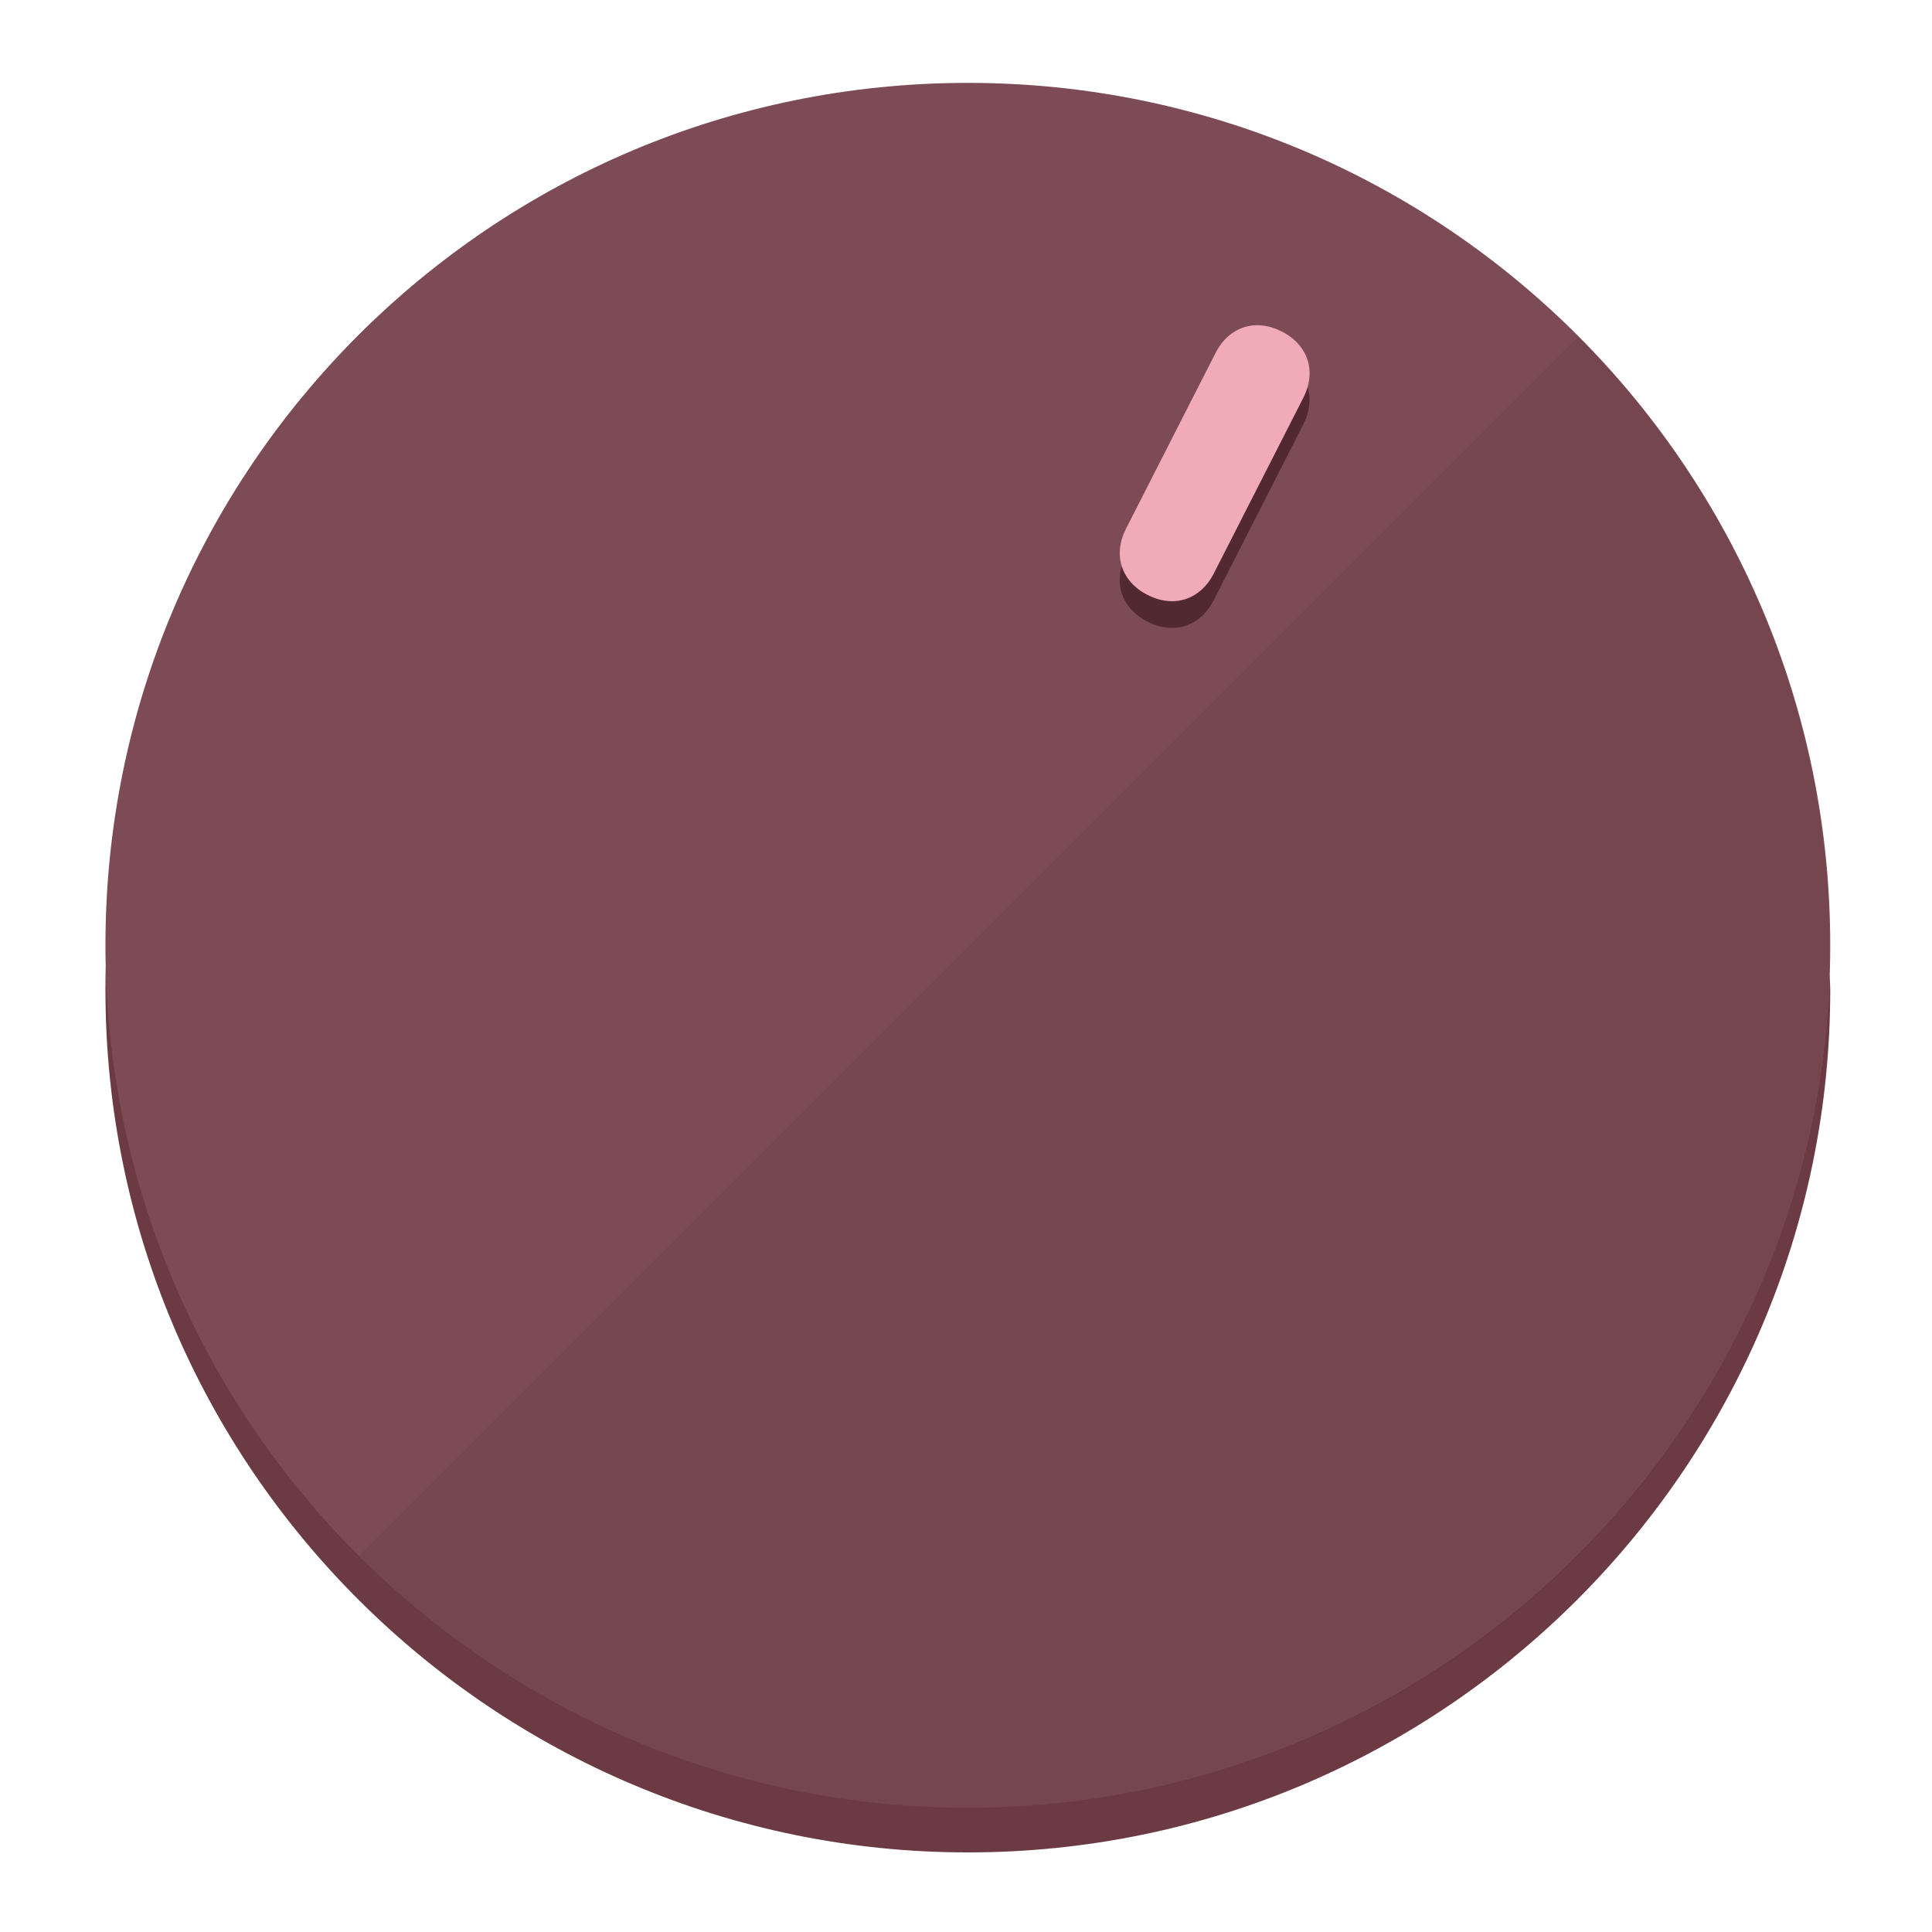
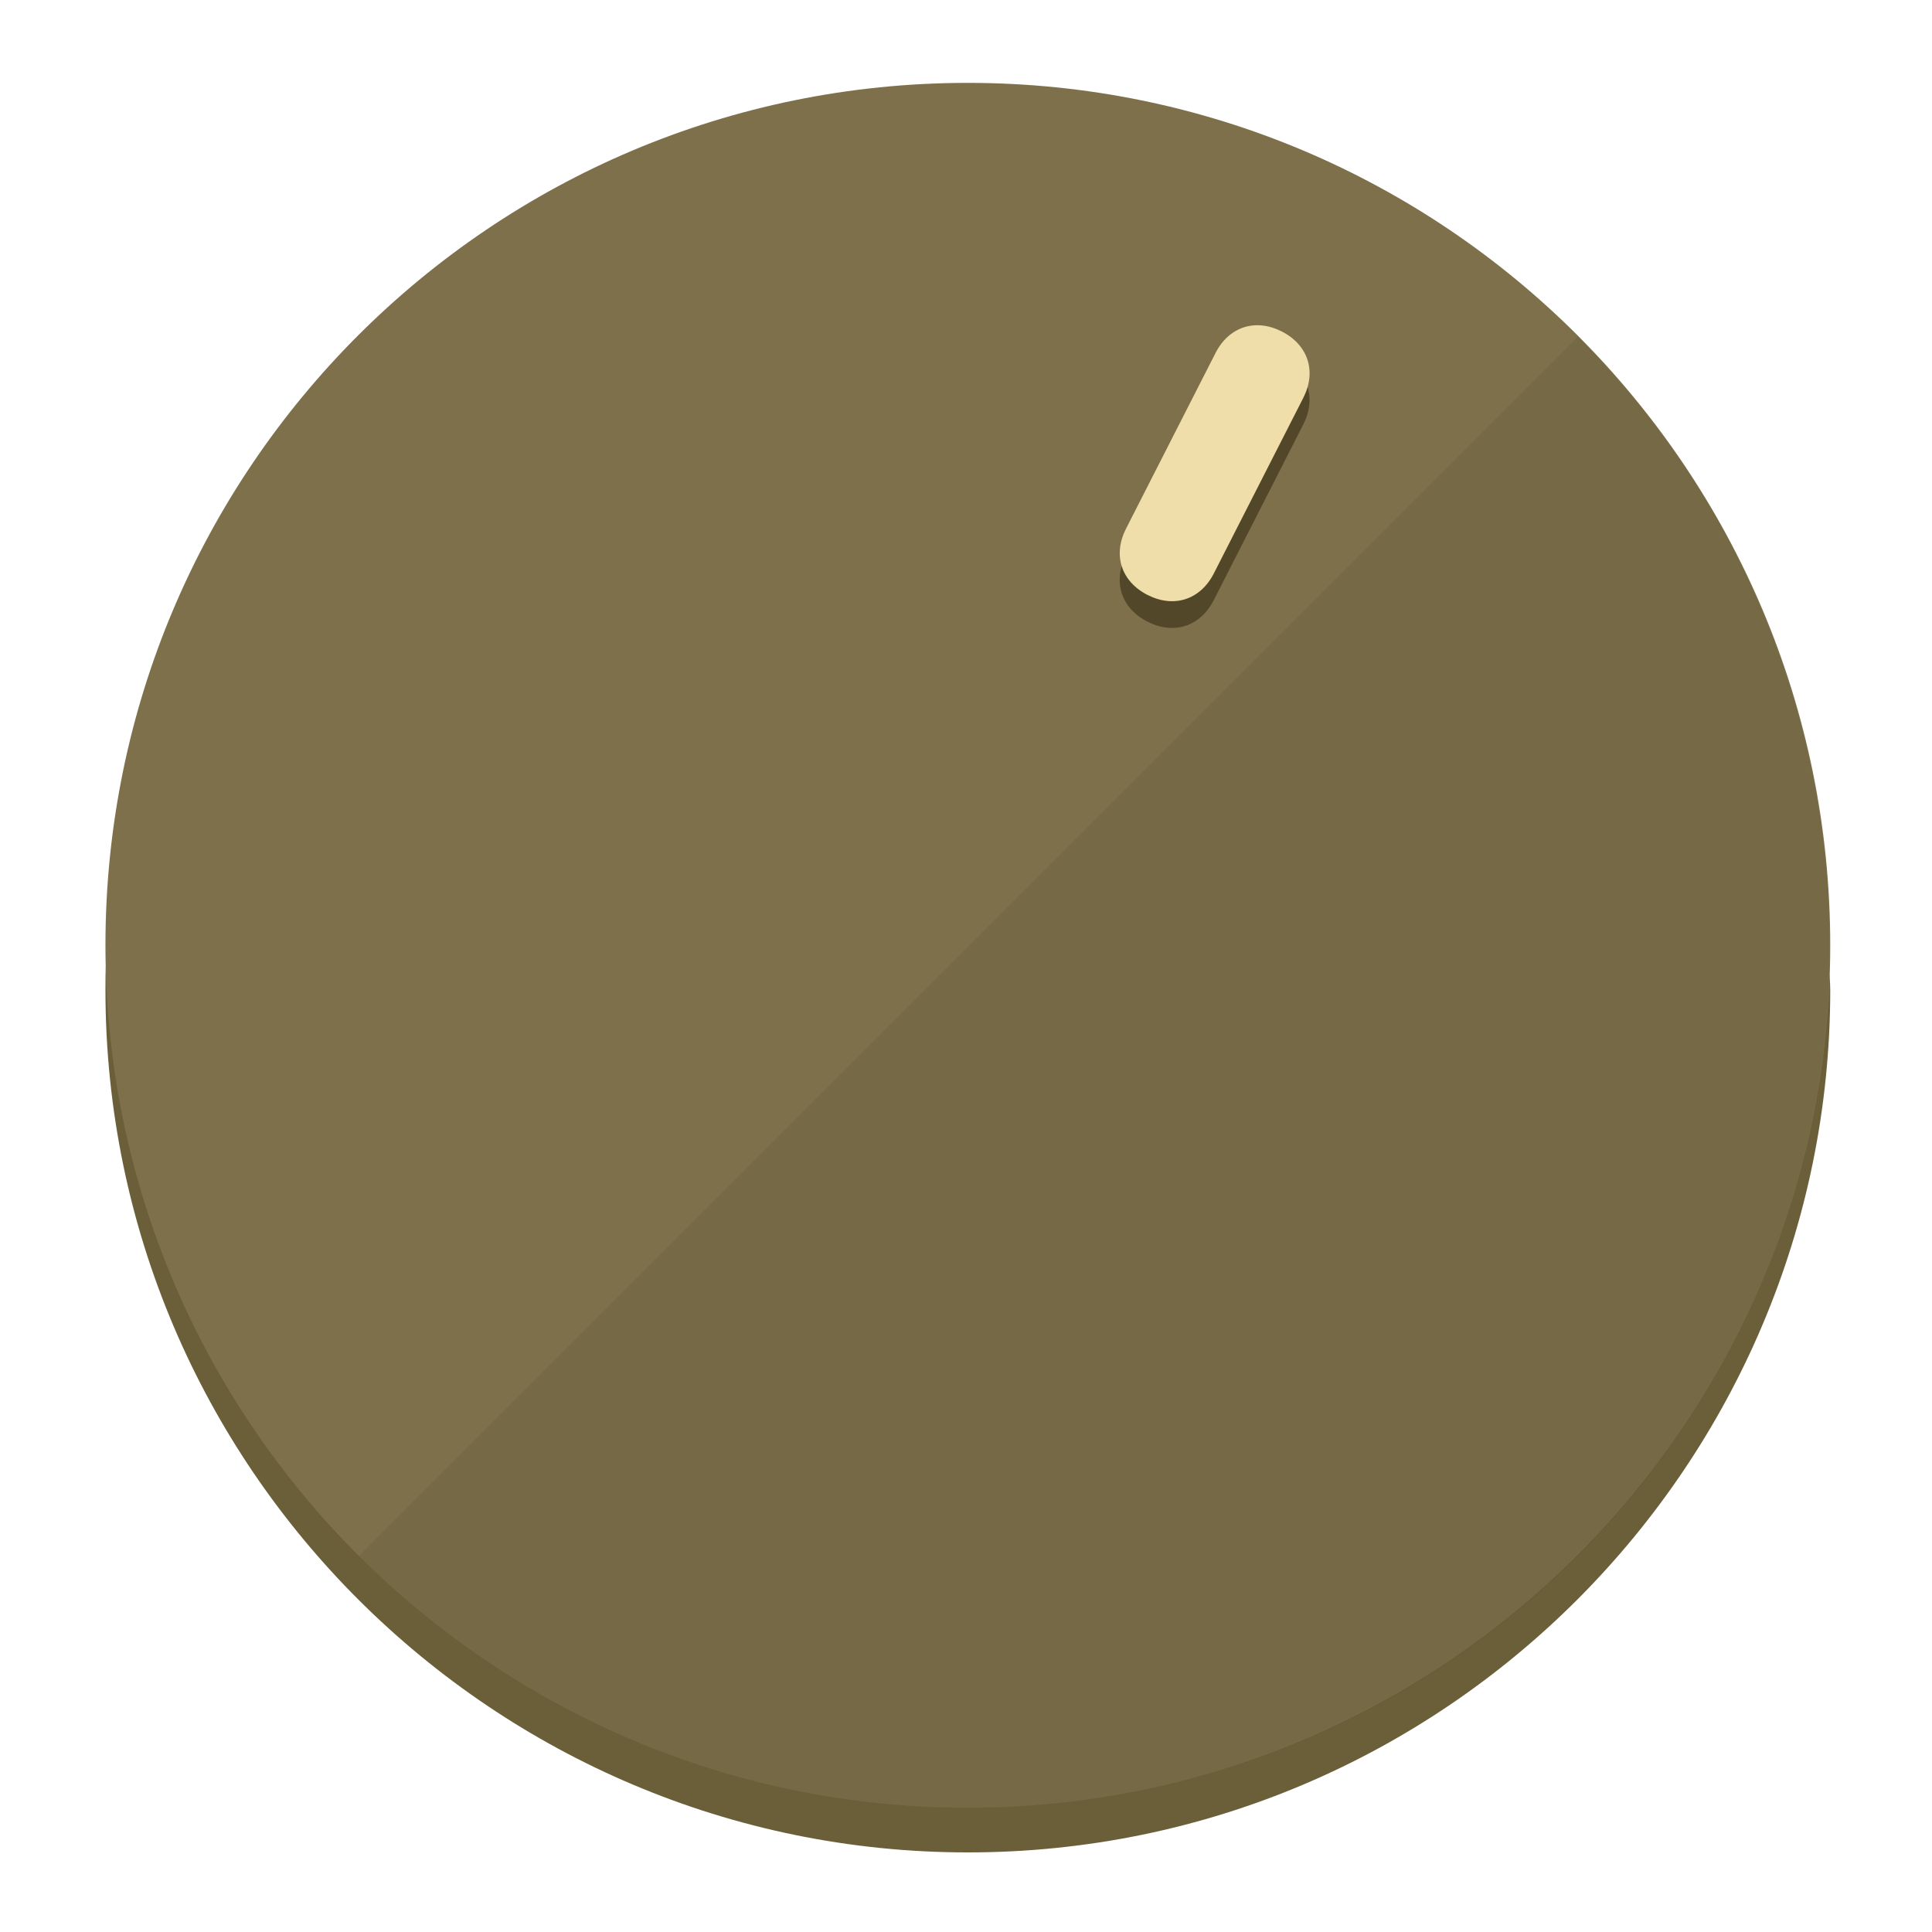
<svg xmlns="http://www.w3.org/2000/svg" height="120px" width="120px" version="1.1" id="Layer_1" viewBox="0 0 496.8 496.8" xml:space="preserve">
  <defs id="defs23" />
  <g id="g3158">
-     <path style="display:inline;fill:#6B3A43;fill-opacity:1;stroke-width:1.584" d="m 248.875,445.92 c 116.582,0 212.89,-91.238 220.493,-205.286 0,5.069 1.267,8.87 1.267,13.939 0,121.651 -98.842,221.76 -221.76,221.76 -121.651,0 -221.76,-98.842 -221.76,-221.76 0,-5.069 0,-8.87 1.267,-13.939 7.603,114.048 103.91,205.286 220.493,205.286 z" id="path8" />
-     <circle style="display:inline;fill:#7D4B55;fill-opacity:1;stroke-width:1.584" cx="248.875" cy="243.071" r="221.76" id="circle12" />
-     <path style="display:inline;fill:#522931;fill-opacity:0.154;stroke-width:1.587" d="m 405.744,86.606 c 86.308,86.308 86.308,227.193 0,313.5 -86.308,86.308 -227.193,86.308 -313.5,0" id="path14" />
+     <path style="display:inline;fill:#6B5F3A;fill-opacity:1;stroke-width:1.584" d="m 248.875,445.92 c 116.582,0 212.89,-91.238 220.493,-205.286 0,5.069 1.267,8.87 1.267,13.939 0,121.651 -98.842,221.76 -221.76,221.76 -121.651,0 -221.76,-98.842 -221.76,-221.76 0,-5.069 0,-8.87 1.267,-13.939 7.603,114.048 103.91,205.286 220.493,205.286 z" id="path8" />
+     <circle style="display:inline;fill:#7D704B;fill-opacity:1;stroke-width:1.584" cx="248.875" cy="243.071" r="221.76" id="circle12" />
+     <path style="display:inline;fill:#524729;fill-opacity:0.154;stroke-width:1.587" d="m 405.744,86.606 c 86.308,86.308 86.308,227.193 0,313.5 -86.308,86.308 -227.193,86.308 -313.5,0" id="path14" />
  </g>
  <g id="g3198">
    <circle style="display:none;fill:#000000;fill-opacity:0;stroke-width:1.584" cx="331.97" cy="104.232" r="221.76" id="circle12-3" transform="rotate(27)" />
-     <path style="display:inline;fill:#522931;fill-opacity:1;stroke-width:1.584" d="m 312.114,154.319 c -3.452,6.774 -10.269,8.99 -17.044,5.538 v 0 c -6.775,-3.452 -8.99,-10.269 -5.538,-17.044 l 23.012,-45.163 c 3.452,-6.774 10.269,-8.99 17.044,-5.538 v 0 c 6.774,3.452 8.99,10.269 5.538,17.044 z" id="path3789" />
-     <path style="display:inline;fill:#F0AAB8;stroke-width:1.584" d="m 312.13,147.448 c -3.452,6.775 -10.269,8.99 -17.044,5.538 v 0 c -6.774,-3.452 -8.99,-10.269 -5.538,-17.044 l 23.012,-45.163 c 3.452,-6.775 10.269,-8.99 17.044,-5.538 v 0 c 6.775,3.452 8.99,10.269 5.538,17.044 z" id="path915" />
+     <path style="display:inline;fill:#524729;fill-opacity:1;stroke-width:1.584" d="m 312.114,154.319 c -3.452,6.774 -10.269,8.99 -17.044,5.538 v 0 c -6.775,-3.452 -8.99,-10.269 -5.538,-17.044 l 23.012,-45.163 c 3.452,-6.774 10.269,-8.99 17.044,-5.538 v 0 c 6.774,3.452 8.99,10.269 5.538,17.044 z" id="path3789" />
+     <path style="display:inline;fill:#F0DEAA;stroke-width:1.584" d="m 312.13,147.448 c -3.452,6.775 -10.269,8.99 -17.044,5.538 v 0 c -6.774,-3.452 -8.99,-10.269 -5.538,-17.044 l 23.012,-45.163 c 3.452,-6.775 10.269,-8.99 17.044,-5.538 v 0 c 6.775,3.452 8.99,10.269 5.538,17.044 z" id="path915" />
  </g>
</svg>
